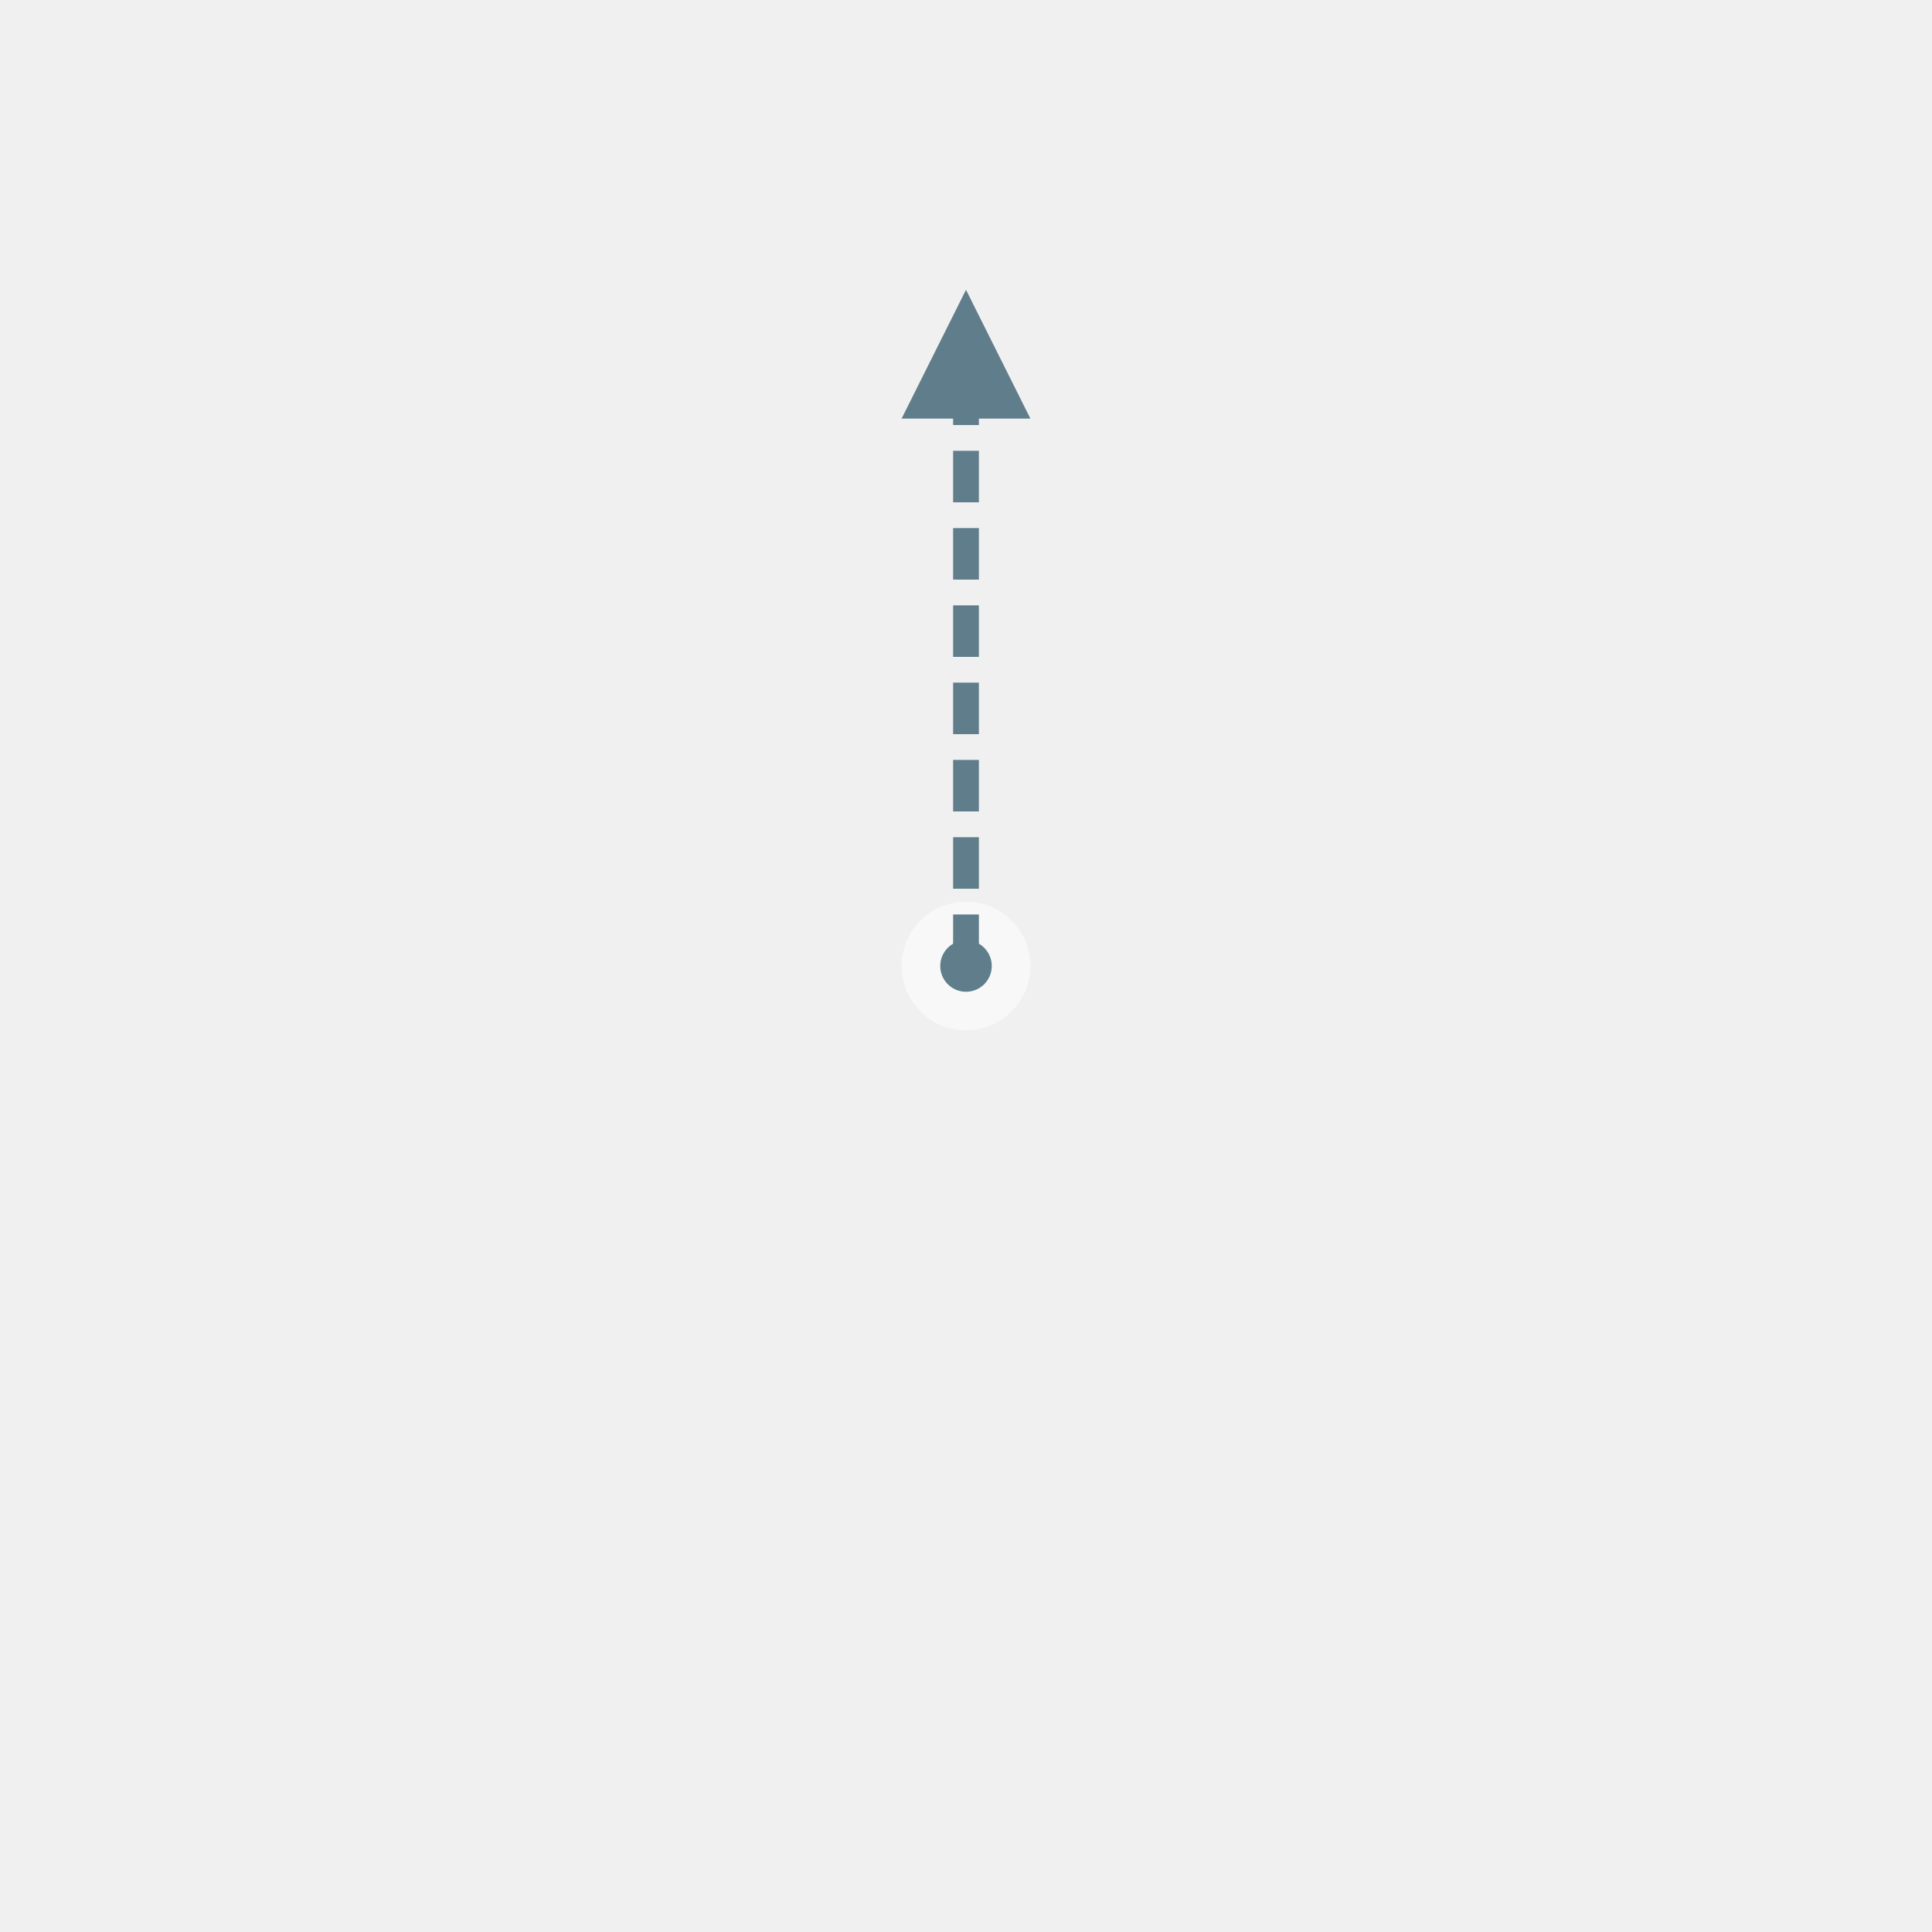
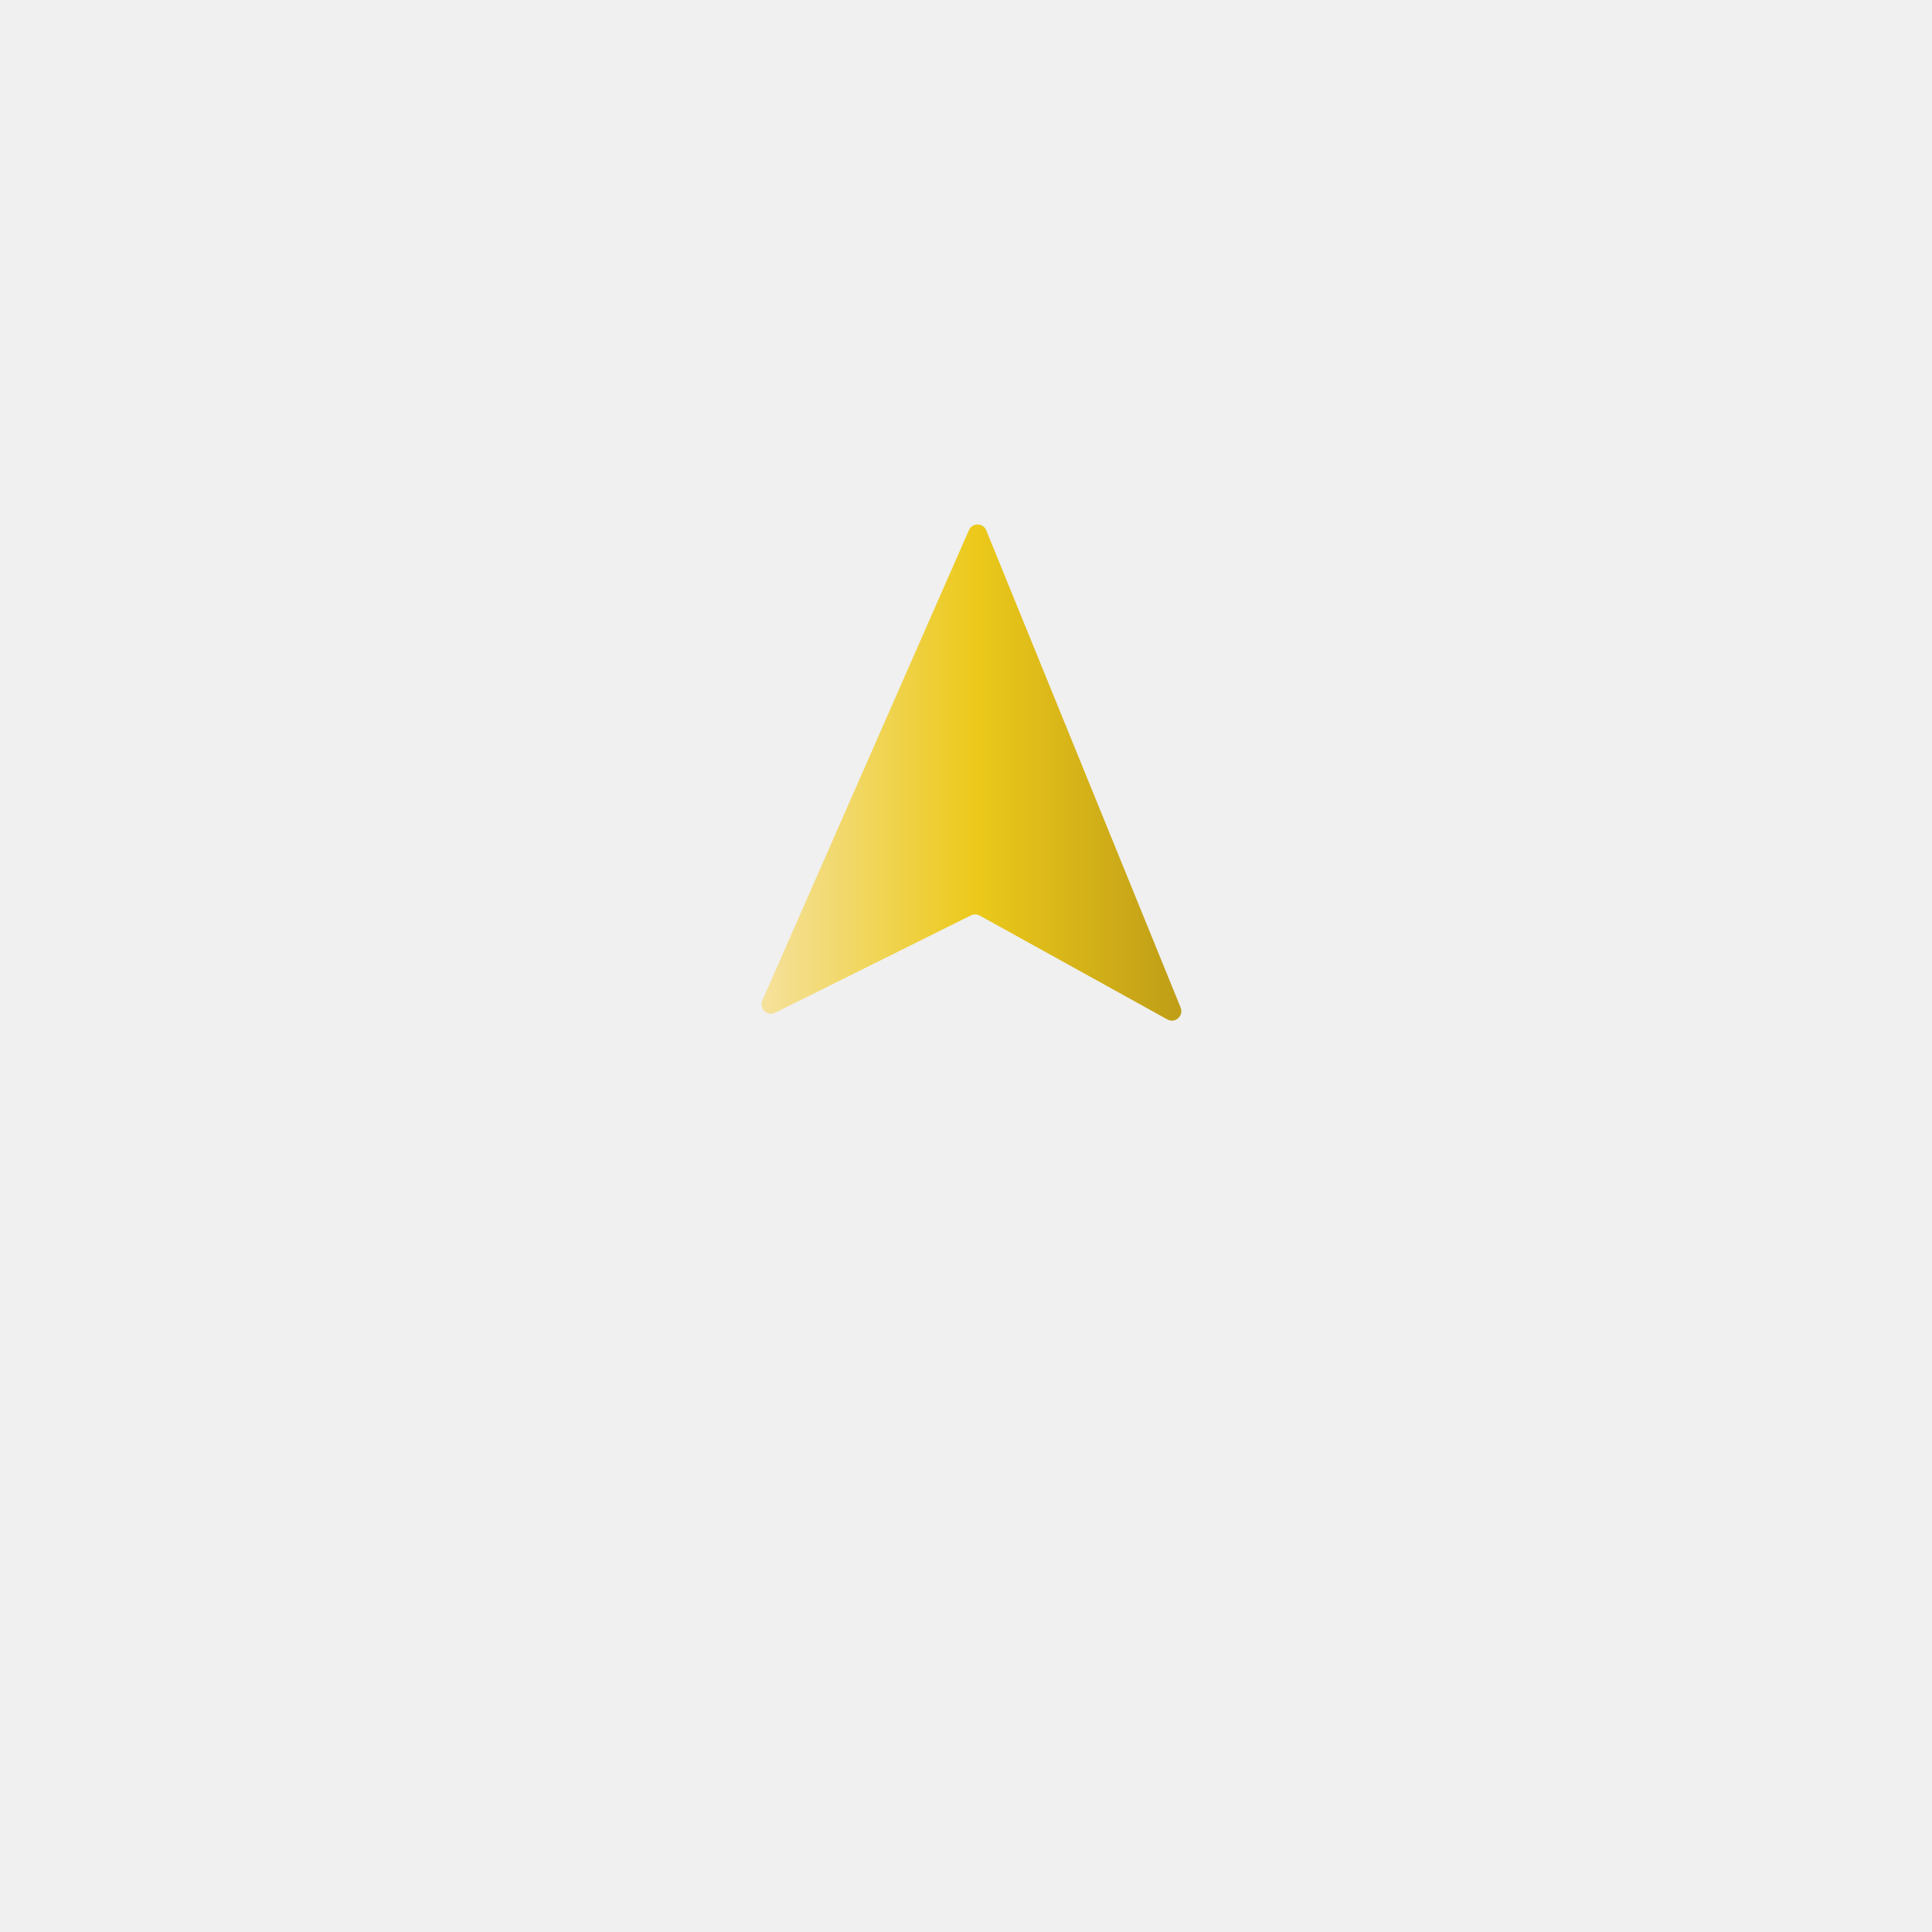
- <svg xmlns="http://www.w3.org/2000/svg" viewBox="0 0 300 300">
-   <circle cx="150" cy="150" r="10" fill="#FFFFFF" opacity="0.5" />
-   <circle cx="150" cy="150" r="4" fill="#607D8B" />
-   <line x1="150" y1="150" x2="150" y2="55" stroke="#607D8B" stroke-width="4" stroke-dasharray="8 4" />
-   <polygon points="150,45 140,65 160,65" fill="#607D8B" />
+ <svg xmlns="http://www.w3.org/2000/svg" id="Layer_1" version="1.1" viewBox="0 0 300 300">
+   <defs>
+     <style>
+       .st0 {
+         fill: url(#Foliage_9);
+       }
+     </style>
+     <linearGradient id="Foliage_9" data-name="Foliage 9" x1="118.23" y1="119.95" x2="183.44" y2="119.95" gradientUnits="userSpaceOnUse">
+       <stop offset=".01" stop-color="#f5e19a" />
+       <stop offset=".51" stop-color="#ecc91a" />
+       <stop offset="1" stop-color="#bf9d17" />
+     </linearGradient>
+   </defs>
+   <path class="st0" d="M152.37,81.55c.35.15.62.44.77.79l30.19,74.12c.31.75-.05,1.6-.8,1.91-.41.17-.87.14-1.26-.07l-29.14-16.13c-.42-.23-.93-.24-1.36-.03l-30.41,15.12c-.72.36-1.6.06-1.96-.66-.19-.39-.2-.84-.03-1.24l32.09-73.05c.33-.74,1.19-1.08,1.93-.75Z" />
</svg>
